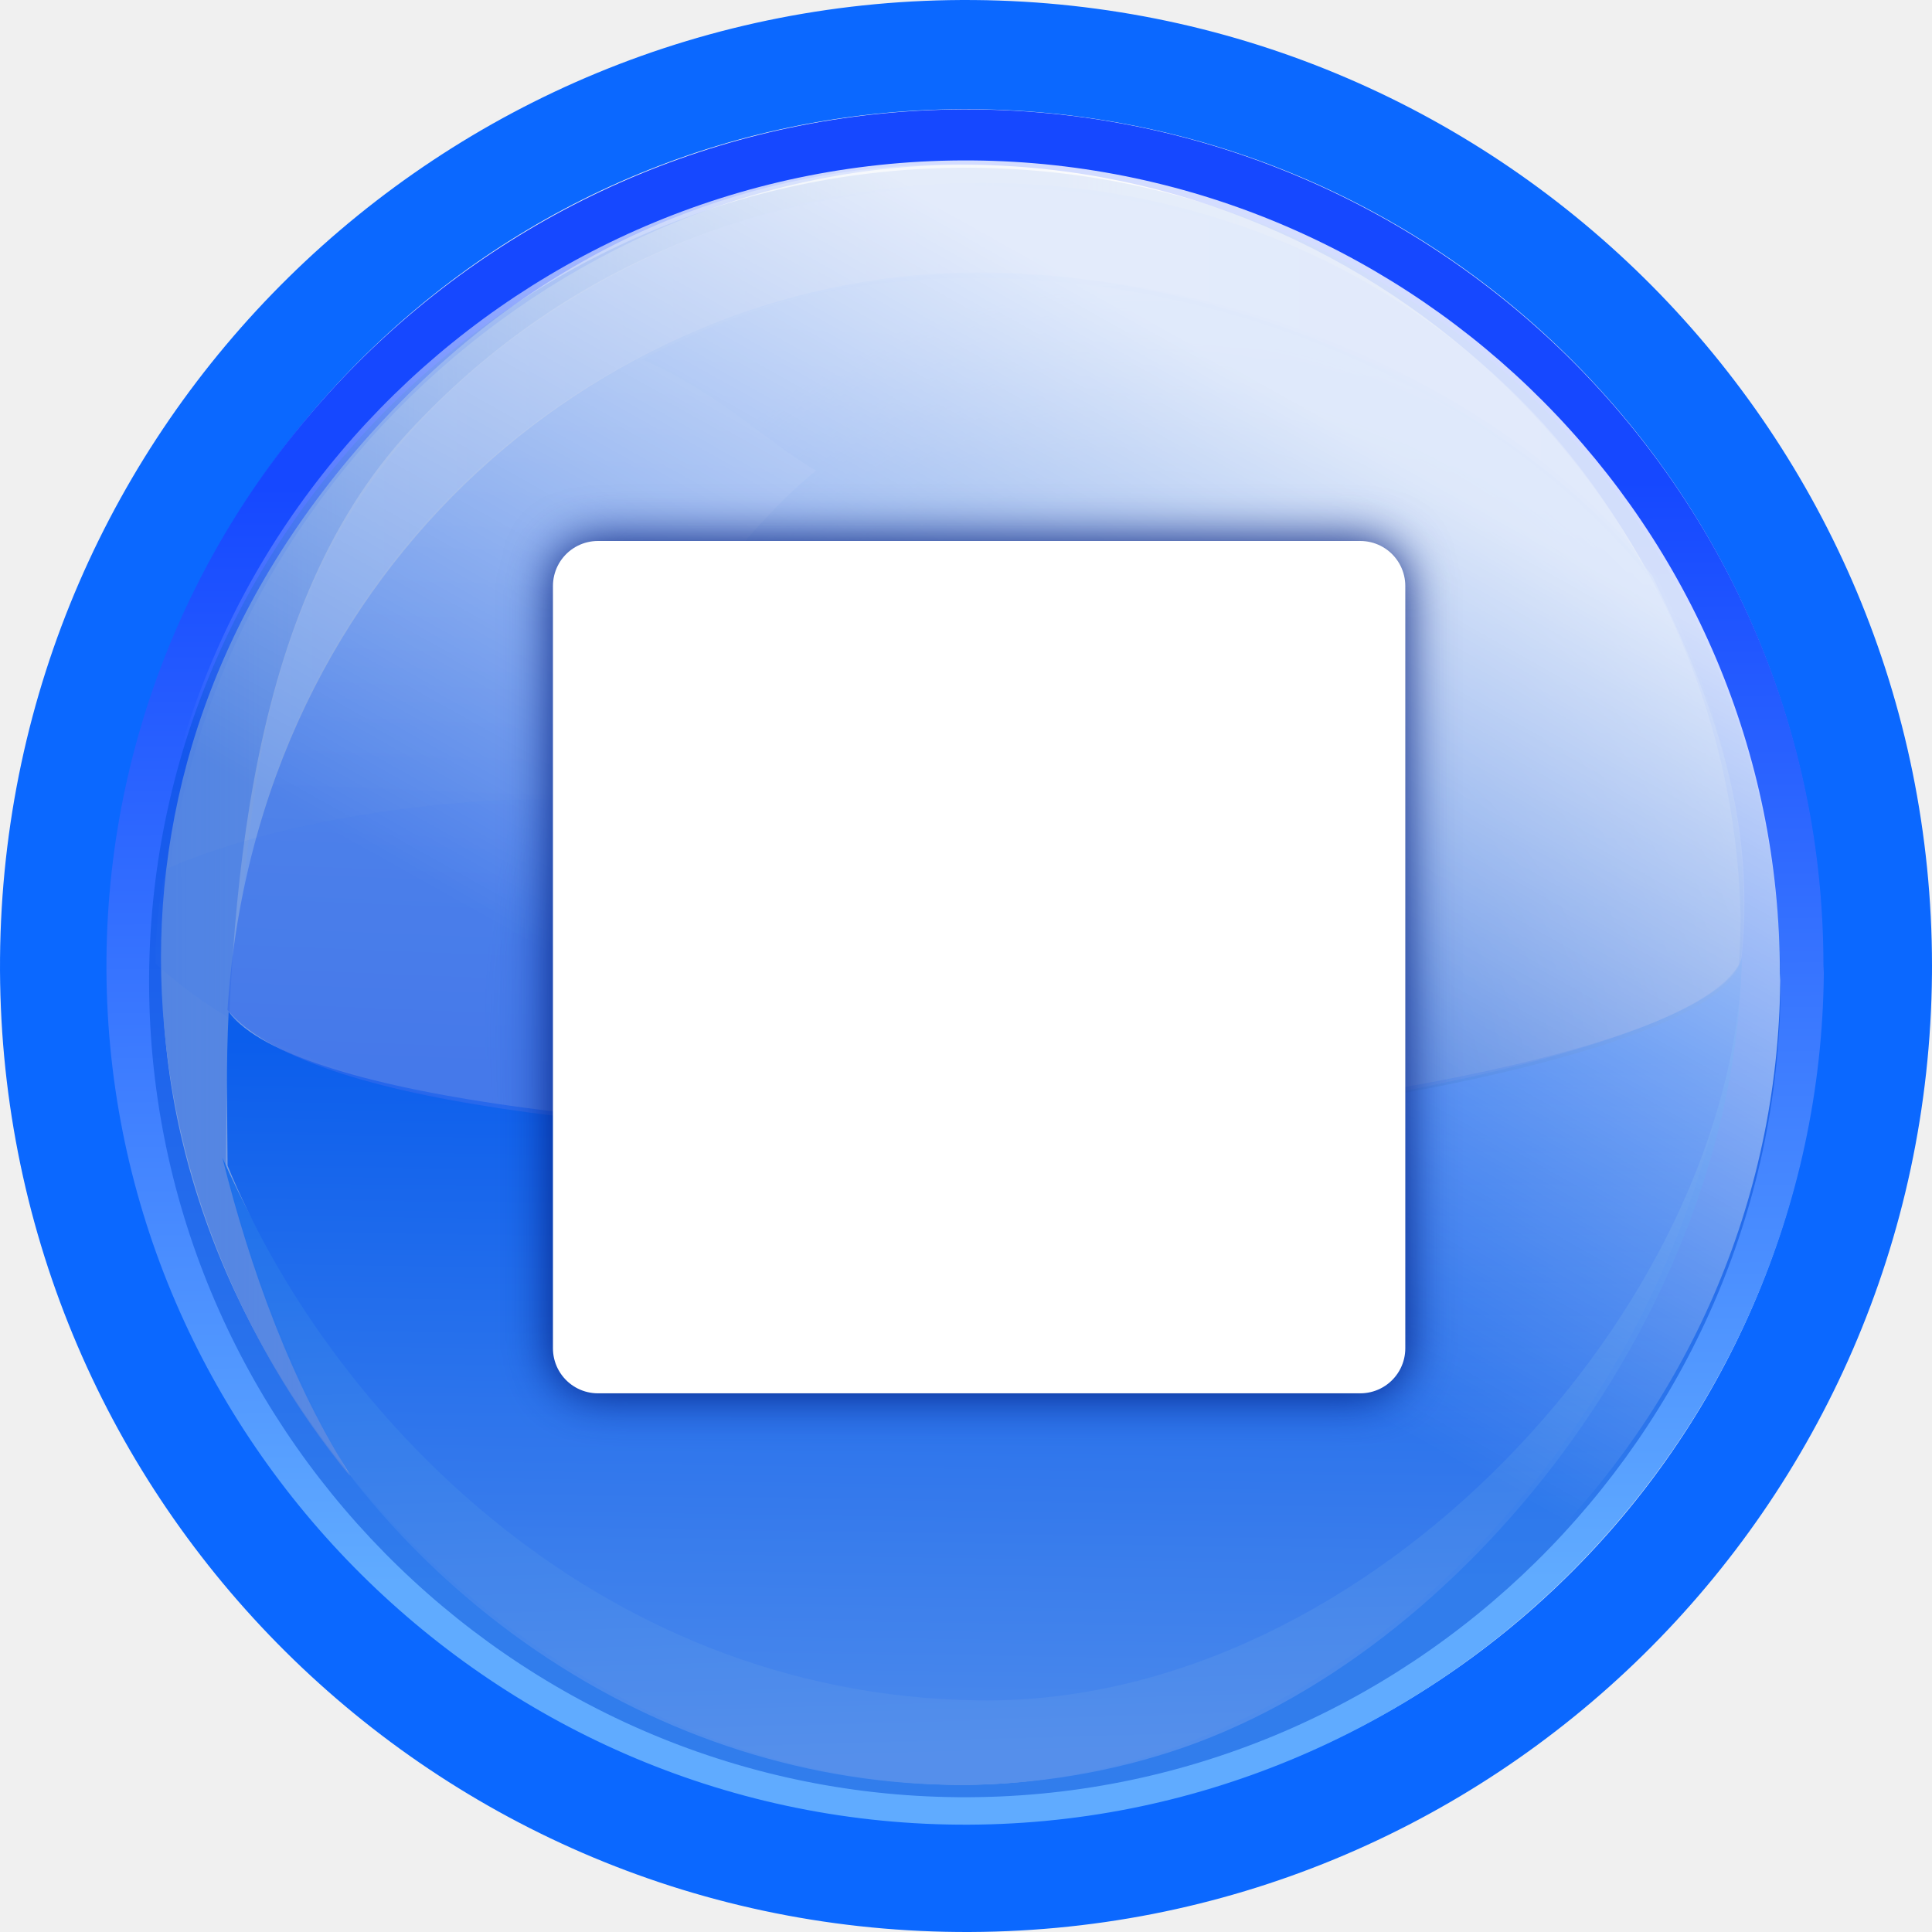
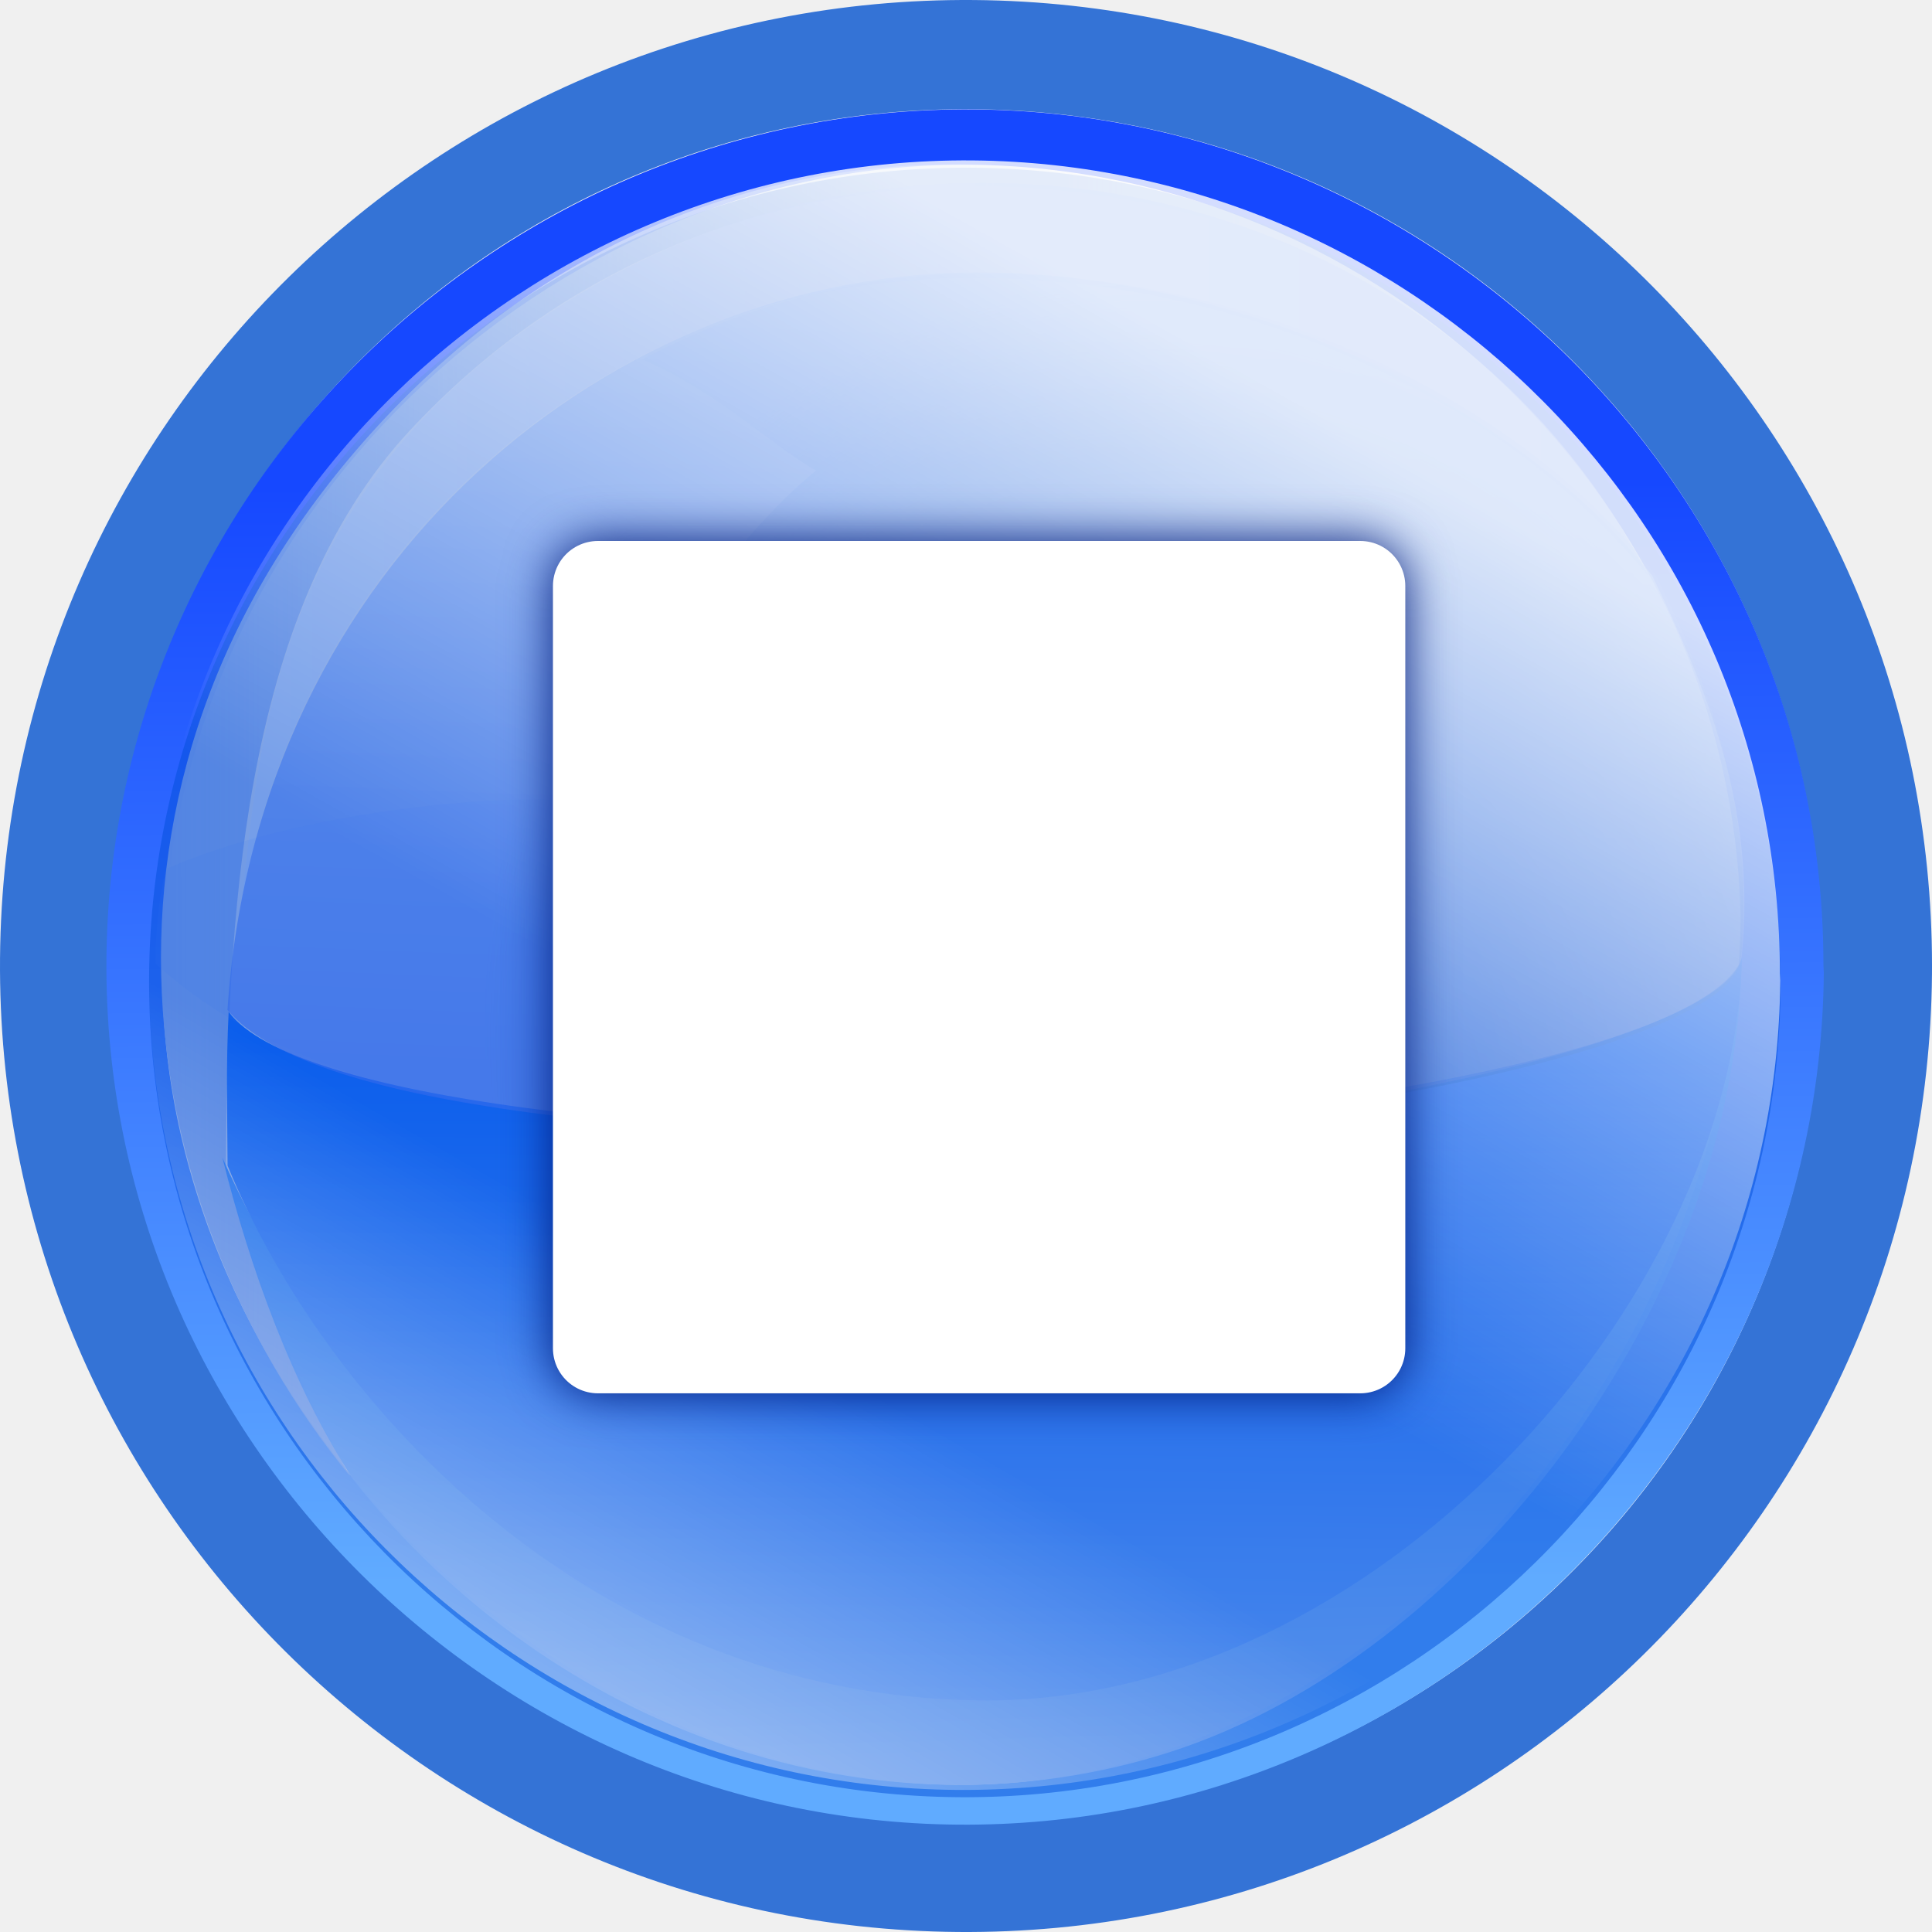
<svg xmlns="http://www.w3.org/2000/svg" xmlns:xlink="http://www.w3.org/1999/xlink" width="100mm" height="100mm" viewBox="0 0 100 100" version="1.1" id="svg5">
  <defs id="defs2">
    <clipPath clipPathUnits="userSpaceOnUse" id="clipPath4542">
      <rect style="fill:#0066ff;fill-opacity:0.955;stroke-width:1.014" id="rect4544" width="398.239" height="369.096" x="-209.859" y="-158.211" transform="matrix(0.9955554,0.0941775,-0.1098134,0.9939522,0,0)" />
    </clipPath>
    <linearGradient id="c" x1="55.344" x2="55.344" y1="154.806" y2="41.343" gradientTransform="matrix(0.999952,0,0,0.9999439,0.00327684,0.00327477)" gradientUnits="userSpaceOnUse" xlink:href="#b" />
    <linearGradient id="b">
      <stop offset="0" stop-color="#418bde" id="stop2" />
      <stop offset="1" stop-color="#001b7b" id="stop4" />
    </linearGradient>
    <linearGradient id="d" x1="62.977" x2="62.977" y1="181.128" y2="61.909" gradientUnits="userSpaceOnUse" gradientTransform="matrix(1.012131,0,0,1.012131,-0.763964,-0.76396)">
      <stop offset="0" stop-color="#a4cdec" id="stop16" />
      <stop offset="1" stop-color="#0068c6" id="stop18" />
    </linearGradient>
    <linearGradient id="e" x1="65.084" x2="65.084" y1="14.162" y2="77.263" gradientUnits="userSpaceOnUse" xlink:href="#a" gradientTransform="matrix(1.012131,0,0,1.012131,-0.763964,-0.76396)" />
    <linearGradient id="a">
      <stop offset="0" stop-color="#fff" id="stop7" />
      <stop offset="1" stop-color="#fff" stop-opacity="0" id="stop9" />
    </linearGradient>
    <linearGradient id="f" x1="27.003" x2="73.706" y1="26.375" y2="73.758" gradientUnits="userSpaceOnUse" xlink:href="#a" gradientTransform="matrix(1.012131,0,0,1.012131,-0.763964,-0.76396)" />
    <linearGradient id="g" x1="62.997" x2="62.997" y1="167.233" y2="64.977" gradientUnits="userSpaceOnUse" xlink:href="#a" gradientTransform="matrix(1.012131,0,0,1.012131,-0.763964,-0.76396)" />
    <linearGradient id="i" x1="31.053" x2="53.82" y1="21.614" y2="60.985" gradientTransform="matrix(0.9998974,-0.01009996,0.01009996,0.9998974,0.00327684,0.00327477)" gradientUnits="userSpaceOnUse" xlink:href="#a" />
    <linearGradient id="linearGradient8027">
      <stop style="stop-color:#00007a;stop-opacity:1;" offset="0" id="stop8029" />
      <stop style="stop-color:#1648ff;stop-opacity:1;" offset="1" id="stop8031" />
    </linearGradient>
    <linearGradient id="linearGradient8087">
      <stop id="stop8089" offset="0" style="stop-color:#60abff;stop-opacity:1;" />
      <stop id="stop8091" offset="1" style="stop-color:#1648ff;stop-opacity:1;" />
    </linearGradient>
    <linearGradient id="linearGradient8400">
      <stop id="stop8402" offset="0" style="stop-color:#a5bbed;stop-opacity:1;" />
      <stop id="stop8404" offset="1" style="stop-color:#a5cced;stop-opacity:0;" />
    </linearGradient>
    <linearGradient id="linearGradient8386">
      <stop style="stop-color:#e7f0ff;stop-opacity:1;" offset="0" id="stop8388" />
      <stop style="stop-color:#9db4ff;stop-opacity:1;" offset="1" id="stop8390" />
    </linearGradient>
    <linearGradient id="linearGradient8158">
      <stop style="stop-color:#a5cfff;stop-opacity:1;" offset="0" id="stop8160" />
      <stop style="stop-color:#167eff;stop-opacity:1;" offset="1" id="stop8162" />
    </linearGradient>
    <linearGradient id="linearGradient8158-9">
      <stop style="stop-color:#a5cfff;stop-opacity:1;" offset="0" id="stop8160-6" />
      <stop style="stop-color:#166eff;stop-opacity:1;" offset="1" id="stop8162-5" />
    </linearGradient>
    <linearGradient id="linearGradient8318">
      <stop id="stop8320" offset="0" style="stop-color:#a5c7ff;stop-opacity:1;" />
      <stop id="stop8322" offset="1" style="stop-color:#6085ff;stop-opacity:1;" />
    </linearGradient>
    <linearGradient id="linearGradient8370">
      <stop id="stop8372" offset="0" style="stop-color:#93beff;stop-opacity:1;" />
      <stop style="stop-color:#0051c2;stop-opacity:1" offset="0.319" id="stop8374" />
      <stop id="stop3815" offset="0.79" style="stop-color:#3379cf;stop-opacity:0.648;" />
      <stop id="stop8376" offset="1" style="stop-color:#6497ff;stop-opacity:0.224;" />
    </linearGradient>
-     <linearGradient gradientTransform="matrix(0.5662048,0,0,0.5662048,52.19284,132.3069)" y2="382.432" x2="364.463" y1="762.081" x1="365.953" gradientUnits="userSpaceOnUse" id="linearGradient8068" xlink:href="#linearGradient8087" />
-     <linearGradient xlink:href="#linearGradient8400" id="linearGradient8398" x1="118.342" y1="504.856" x2="495.98" y2="504.856" gradientUnits="userSpaceOnUse" gradientTransform="matrix(0.6406747,0,0,0.6406747,25.03779,91.39863)" />
-     <linearGradient xlink:href="#linearGradient8386" id="linearGradient8384" x1="131.828" y1="458.355" x2="572.917" y2="458.355" gradientUnits="userSpaceOnUse" gradientTransform="matrix(0.6406747,0,0,0.6406747,25.03779,91.39863)" />
-     <linearGradient xlink:href="#linearGradient8158" id="linearGradient8156" x1="382.785" y1="789.214" x2="376.209" y2="559.214" gradientUnits="userSpaceOnUse" gradientTransform="matrix(0.6406747,0,0,0.6406747,25.03779,91.39863)" />
-     <linearGradient gradientTransform="matrix(0.6406747,0,0,0.6406747,23.98732,90.34269)" y2="577.397" x2="388.331" y1="817.499" x1="384.805" gradientUnits="userSpaceOnUse" id="linearGradient8179" xlink:href="#linearGradient8158-9" />
-     <linearGradient y2="508.302" x2="371.923" y1="759.901" x1="382.785" gradientTransform="matrix(0.6406747,0,0,-0.593241,23.98732,768.086)" gradientUnits="userSpaceOnUse" id="linearGradient8213" xlink:href="#linearGradient8318" />
-     <radialGradient xlink:href="#linearGradient8370" id="radialGradient3873" cx="347.689" cy="577.143" fx="347.689" fy="577.143" r="242.475" gradientTransform="matrix(0.5529115,-0.1720077,0.2036937,0.6547649,-2.612983,155.4045)" gradientUnits="userSpaceOnUse" />
-     <linearGradient gradientTransform="matrix(0.5378945,0,0,0.5378945,62.38265,149.4595)" y2="313.384" x2="436.732" y1="582.586" x1="286.064" gradientUnits="userSpaceOnUse" id="linearGradient8068-2" xlink:href="#linearGradient8235" />
    <linearGradient id="linearGradient8235">
      <stop id="stop8231" offset="0" style="stop-color:#ffffff;stop-opacity:0" />
      <stop id="stop8233" offset="1" style="stop-color:#ffffff;stop-opacity:0.817" />
    </linearGradient>
    <filter style="color-interpolation-filters:sRGB" id="filter926" x="-0.134" y="-0.134" width="1.268" height="1.268">
      <feGaussianBlur stdDeviation="1.233" id="feGaussianBlur928" />
    </filter>
+     <linearGradient gradientTransform="matrix(0.1498084,0,0,0.1498084,-216.2035,17.4338)" y2="382.432" x2="364.463" y1="762.081" x1="365.953" gradientUnits="userSpaceOnUse" id="linearGradient8068" xlink:href="#linearGradient8087" />
+     <linearGradient xlink:href="#linearGradient8400" id="linearGradient8398" x1="118.342" y1="504.856" x2="495.98" y2="504.856" gradientUnits="userSpaceOnUse" gradientTransform="matrix(0.1695118,0,0,0.1695118,-223.3882,6.610147)" />
+     <linearGradient xlink:href="#linearGradient8386" id="linearGradient8384" x1="131.828" y1="458.355" x2="572.917" y2="458.355" gradientUnits="userSpaceOnUse" gradientTransform="matrix(0.1695118,0,0,0.1695118,-223.3882,6.610147)" />
+     <linearGradient xlink:href="#linearGradient8158" id="linearGradient8156" x1="382.785" y1="789.214" x2="376.209" y2="559.214" gradientUnits="userSpaceOnUse" gradientTransform="matrix(0.1695118,0,0,0.1695118,-223.3882,6.610147)" />
+     <linearGradient gradientTransform="matrix(0.1695118,0,0,0.1695118,-223.6662,6.330762)" y2="577.397" x2="388.331" y1="817.499" x1="384.805" gradientUnits="userSpaceOnUse" id="linearGradient8179" xlink:href="#linearGradient8158-9" />
+     <linearGradient y2="508.302" x2="371.923" y1="759.901" x1="382.785" gradientTransform="matrix(0.1695118,0,0,-0.1569617,-223.6662,185.6503)" gradientUnits="userSpaceOnUse" id="linearGradient8213" xlink:href="#linearGradient8318" />
+     <radialGradient xlink:href="#linearGradient8370" id="radialGradient3873" cx="347.689" cy="577.143" fx="347.689" fy="577.143" r="242.475" gradientTransform="matrix(0.1462912,-0.04551037,0.05389397,0.1732399,-230.7042,23.54502)" gradientUnits="userSpaceOnUse" />
+     <linearGradient gradientTransform="matrix(0.1423179,0,0,0.1423179,-213.5074,21.97208)" y2="313.384" x2="436.732" y1="582.586" x1="286.064" gradientUnits="userSpaceOnUse" id="linearGradient8068-2" xlink:href="#linearGradient8235" />
+     <linearGradient xlink:href="#linearGradient1395" id="linearGradient1103" gradientUnits="userSpaceOnUse" gradientTransform="matrix(-0.1423179,0,0,-0.1423179,-109.8021,178.4318)" x1="399.706" y1="398.569" x2="474.07" y2="268.431" />
+     <linearGradient id="linearGradient1395">
+       <stop id="stop1391" offset="0" style="stop-color:#ffffff;stop-opacity:0" />
+       <stop id="stop1393" offset="1" style="stop-color:#ffffff;stop-opacity:0.388" />
+     </linearGradient>
  </defs>
  <g id="layer1">
-     <g id="g15516" transform="matrix(0.2645833,0,0,0.2645833,-18.43617,-67.29989)">
-       <path id="path7485-5" style="color:#000000;display:inline;overflow:visible;visibility:visible;fill:#0b68ff;fill-opacity:1;stroke:none;stroke-width:0.32;marker:none;enable-background:accumulate" d="M 426.276,443.308 C 426.259,351.292 352.068,276.493 260.056,275.725 167.485,274.952 91.816,349.369 91.043,441.939 90.27,534.509 164.687,610.179 257.257,610.952 c 92.57,0.773 168.24,-73.644 169.013,-166.214 m 21.356,0.178 C 446.755,549.281 361.444,633.179 257.079,632.308 152.714,631.437 68.815,546.126 69.687,441.761 70.558,337.396 155.869,253.497 260.234,254.369 363.97,255.234 447.614,339.564 447.633,443.304" />
-       <path id="path7485-5-0" style="color:#000000;display:inline;overflow:visible;visibility:visible;fill:url(#linearGradient8068);fill-opacity:1;stroke:none;stroke-width:0.32;marker:none;enable-background:accumulate" d="m 410.146,432.505 c -2.224,-79.352 -69.497,-145.23 -150.814,-145.909 -81.81,-0.683 -157.183,69.165 -157.866,157.447 -0.633,81.811 73.654,158.798 155.464,159.481 81.81,0.683 153.215,-84.016 153.25,-170.356 m 16.29,11.484 c -0.77,92.234 -77.135,167.432 -169.369,166.662 C 164.866,610.544 89.738,534.178 90.508,441.944 91.278,349.71 167.897,274.997 260.132,275.767 c 91.678,0.765 166.247,75.698 166.263,167.379" />
-       <path style="fill:url(#linearGradient8398);fill-opacity:1;stroke:none;stroke-width:0.641" d="m 342.479,312.757 c -45.856,-32.325 -132.814,-45.098 -197.228,23.137 -64.414,68.234 -50.659,154.065 -7.068,207.287 -10.001,-17.727 -18.966,-38.529 -24.308,-60.844 0.408,-46.088 2.366,-107.724 36.068,-143.855 59.844,-64.157 147.904,-53.635 192.536,-25.725 z" id="path8112" />
-       <path style="opacity:0.687;fill:url(#linearGradient8384);fill-opacity:1;stroke:none;stroke-width:0.641" d="M 392.091,366.973 C 354.32,292.863 258.25,268.942 185.845,310.265 c -62.938,35.92 -65.632,91.13 -68.848,120.796 8.137,-48.165 40.371,-92.119 90.014,-112.487 56.717,-23.27 141.654,-4.385 185.08,48.398 z" id="path8112-1" />
-       <path style="opacity:0.955;fill:url(#linearGradient8156);fill-opacity:1;stroke:none;stroke-width:0.641" d="m 113.176,480.802 c 5.405,21.653 13.688,44.73 25.641,63.055 39.005,49.316 102.354,71.765 159.901,53.201 57.547,-18.564 109.933,-86.353 111.636,-153.761 -7.039,55.732 -47.027,120.971 -120.395,139.563 C 216.592,601.453 142.85,548.095 113.176,480.802 Z" id="path8112-1-2" />
-       <path style="fill:url(#linearGradient8179);fill-opacity:1;stroke:none;stroke-width:0.641" d="m 114.413,452.288 c -0.544,11.128 -0.27,18.187 -0.214,30.106 18.869,46.113 70.439,103.68 147.099,104.617 76.661,0.937 147.608,-77.551 149.15,-145.228 -7.039,18.665 -90.971,32.002 -147.864,33.662 -56.893,1.661 -135.429,-5.745 -148.171,-23.157 z" id="path8112-1-2-8" />
-       <path style="opacity:0.687;fill:url(#linearGradient8213);fill-opacity:1;stroke:none;stroke-width:0.641" d="m 114.184,451.929 c 5.679,-87.977 75.727,-144.708 147.789,-144.276 49.913,0.299 103.483,24.885 130.914,59.296 10.44,21.516 20.415,45.207 17.561,74.148 -1.09,16.81 -91.299,35.297 -148.65,35.59 -57.351,0.293 -130.982,-4.729 -147.614,-24.758 z" id="path8112-1-2-8-1" />
-       <path style="opacity:0.484;fill:url(#radialGradient3873);fill-opacity:1;stroke:none;stroke-width:0.641" d="m 100.067,442.816 c 0.135,-11.787 2.093,-18.452 2.093,-18.452 25.906,-11.411 65.595,-14.678 77.809,-13.328 9.999,-18.798 33.594,-52.108 49.371,-64.621 -7.956,-4.294 -19.569,-15.669 -34.042,-21.719 20.882,-11.083 44.13,-17.001 67.591,-16.861 49.913,0.299 102.512,22.62 130.914,59.296 10.44,21.516 19.271,46.351 16.417,75.292 -3.378,17.039 -88.213,33.344 -145.564,33.637 -60.891,-0.333 -127.51,0.742 -164.588,-33.245 z" id="path8112-1-2-8-1-1" />
-       <path style="color:#000000;display:inline;overflow:visible;visibility:visible;fill:#014dd8;fill-opacity:0.496;stroke:none;stroke-width:0.304;marker:none;enable-background:accumulate" d="M 418.017,447.617 C 417.286,535.239 344.739,606.677 257.116,605.945 169.494,605.214 98.122,532.667 98.853,445.044 99.585,357.422 172.373,286.445 259.996,287.177 c 87.095,0.727 157.935,71.913 157.95,159.01" id="path7909-2" />
-       <path style="color:#000000;display:inline;overflow:visible;visibility:visible;fill:url(#linearGradient8068-2);fill-opacity:1;stroke:none;stroke-width:0.304;marker:none;enable-background:accumulate" d="M 417.946,446.187 C 417.214,533.809 344.667,605.247 257.045,604.516 169.423,603.784 98.05,531.237 98.782,443.615 99.513,355.992 172.302,285.016 259.924,285.747 c 87.095,0.727 157.935,71.913 157.95,159.01" id="path7909" />
+     <g id="g1542" transform="translate(211.5766,-49.7275)">
+       <path id="path7485-5" style="color:#000000;display:inline;overflow:visible;visibility:visible;fill:#3473d6;fill-opacity:1;stroke:none;stroke-width:0.085;marker:none;enable-background:accumulate" d="m -117.227,99.72 c -0.004,-24.346 -19.634,-44.137 -43.979,-44.34 -24.493,-0.204 -44.514,19.485 -44.718,43.978 -0.204,24.493 19.485,44.514 43.978,44.718 24.493,0.204 44.514,-19.485 44.718,-43.978 m 5.65,0.047 c -0.231,27.613 -22.802,49.811 -50.416,49.581 -27.613,-0.231 -49.811,-22.802 -49.581,-50.416 0.231,-27.613 22.802,-49.811 50.416,-49.581 27.447,0.229 49.578,22.541 49.583,49.989" />
+       <path id="path7485-5-0" style="color:#000000;display:inline;overflow:visible;visibility:visible;fill:url(#linearGradient8068);fill-opacity:1;stroke:none;stroke-width:0.085;marker:none;enable-background:accumulate" d="m -121.495,96.861 c -0.588,-20.995 -18.388,-38.425 -39.903,-38.605 -21.646,-0.181 -41.588,18.3 -41.769,41.658 -0.167,21.646 19.488,42.015 41.133,42.196 21.646,0.181 40.538,-22.229 40.547,-45.073 m 4.31,3.038 c -0.204,24.404 -20.409,44.3 -44.812,44.096 -24.404,-0.204 -44.281,-20.409 -44.078,-44.812 0.204,-24.404 20.476,-44.171 44.88,-43.968 24.257,0.202 43.986,20.028 43.991,44.286" />
+       <path style="fill:url(#linearGradient8398);fill-opacity:1;stroke:none;stroke-width:0.17" d="m -139.399,65.178 c -12.133,-8.553 -35.14,-11.932 -52.183,6.122 -17.043,18.054 -13.404,40.763 -1.87,54.845 -2.646,-4.69 -5.018,-10.194 -6.432,-16.098 0.108,-12.194 0.626,-28.502 9.543,-38.062 15.834,-16.975 39.133,-14.191 50.942,-6.807 z" id="path8112" />
+       <path style="opacity:0.687;fill:url(#linearGradient8384);fill-opacity:1;stroke:none;stroke-width:0.17" d="m -126.272,79.522 c -9.994,-19.608 -35.412,-25.937 -54.569,-15.004 -16.652,9.504 -17.365,24.111 -18.216,31.961 2.153,-12.744 10.681,-24.373 23.816,-29.762 15.006,-6.157 37.479,-1.16 48.969,12.805 z" id="path8112-1" />
+       <path style="opacity:0.955;fill:url(#linearGradient8156);fill-opacity:1;stroke:none;stroke-width:0.17" d="m -200.068,109.64 c 1.43,5.729 3.622,11.835 6.784,16.683 10.32,13.048 27.081,18.988 42.307,14.076 15.226,-4.912 29.086,-22.848 29.537,-40.682 -1.863,14.746 -12.443,32.007 -31.854,36.926 -19.412,4.919 -38.923,-9.198 -46.774,-27.003 z" id="path8112-1-2" />
+       <path style="fill:url(#linearGradient8179);fill-opacity:1;stroke:none;stroke-width:0.17" d="m -199.741,102.096 c -0.144,2.944 -0.071,4.812 -0.057,7.965 4.993,12.201 18.637,27.432 38.92,27.68 20.283,0.248 39.055,-20.519 39.463,-38.425 -1.863,4.938 -24.069,8.467 -39.122,8.907 -15.053,0.439 -35.832,-1.52 -39.204,-6.127 z" id="path8112-1-2-8" />
+       <path style="opacity:0.687;fill:url(#linearGradient8213);fill-opacity:1;stroke:none;stroke-width:0.17" d="m -199.802,102 c 1.503,-23.277 20.036,-38.287 39.102,-38.173 13.206,0.079 27.38,6.584 34.638,15.689 2.762,5.693 5.401,11.961 4.646,19.618 -0.288,4.448 -24.156,9.339 -39.33,9.417 -15.174,0.077 -34.656,-1.251 -39.056,-6.551 z" id="path8112-1-2-8-1" />
+       <path style="opacity:0.484;fill:url(#radialGradient3873);fill-opacity:1;stroke:none;stroke-width:0.17" d="m -203.537,99.589 c 0.036,-3.119 0.554,-4.882 0.554,-4.882 6.854,-3.019 17.355,-3.884 20.587,-3.526 2.646,-4.974 8.888,-13.787 13.063,-17.098 -2.105,-1.136 -5.178,-4.146 -9.007,-5.746 5.525,-2.932 11.676,-4.498 17.883,-4.461 13.206,0.079 27.123,5.985 34.638,15.689 2.762,5.693 5.099,12.264 4.344,19.921 -0.894,4.508 -23.34,8.822 -38.514,8.9 -16.111,-0.088 -33.737,0.196 -43.547,-8.796 z" id="path8112-1-2-8-1-1" />
+       <path style="color:#000000;display:inline;overflow:visible;visibility:visible;fill:#014dd8;fill-opacity:0.496;stroke:none;stroke-width:0.081;marker:none;enable-background:accumulate" d="m -119.412,100.859 c -0.194,23.183 -19.388,42.085 -42.572,41.891 -23.183,-0.194 -42.067,-19.388 -41.874,-42.572 0.194,-23.183 19.452,-41.963 42.636,-41.769 23.044,0.192 41.787,19.027 41.791,42.071" id="path7909-2" />
+       <path style="color:#000000;display:inline;overflow:visible;visibility:visible;fill:url(#linearGradient8068-2);fill-opacity:1;stroke:none;stroke-width:0.081;marker:none;enable-background:accumulate" d="m -119.431,100.481 c -0.194,23.183 -19.388,42.085 -42.572,41.891 -23.183,-0.194 -42.067,-19.388 -41.874,-42.572 0.194,-23.183 19.452,-41.963 42.636,-41.769 23.044,0.192 41.787,19.027 41.791,42.071" id="path7909" />
+       <path style="color:#000000;display:inline;overflow:visible;visibility:visible;fill:url(#linearGradient1103);fill-opacity:1;stroke:none;stroke-width:0.081;marker:none;enable-background:accumulate" d="m -203.878,99.923 c 0.194,-23.183 19.388,-42.085 42.572,-41.891 23.183,0.194 42.067,19.388 41.874,42.572 -0.194,23.183 -19.452,41.963 -42.636,41.769 -23.044,-0.192 -41.787,-19.027 -41.791,-42.071" id="path1101" />
    </g>
    <rect style="fill:#001b7b;fill-opacity:1;stroke:#001b7b;stroke-width:4.66;stroke-linecap:round;stroke-linejoin:round;stroke-miterlimit:4;stroke-dasharray:none;stroke-opacity:1;filter:url(#filter926)" id="rect888" width="39.458" height="39.458" x="30.95" y="30.33" />
    <rect style="fill:#ffffff;fill-opacity:1;stroke:#ffffff;stroke-width:4.66;stroke-linecap:round;stroke-linejoin:round;stroke-miterlimit:4;stroke-dasharray:none" id="rect848" width="39.458" height="39.458" x="30.95" y="30.33" />
  </g>
</svg>
